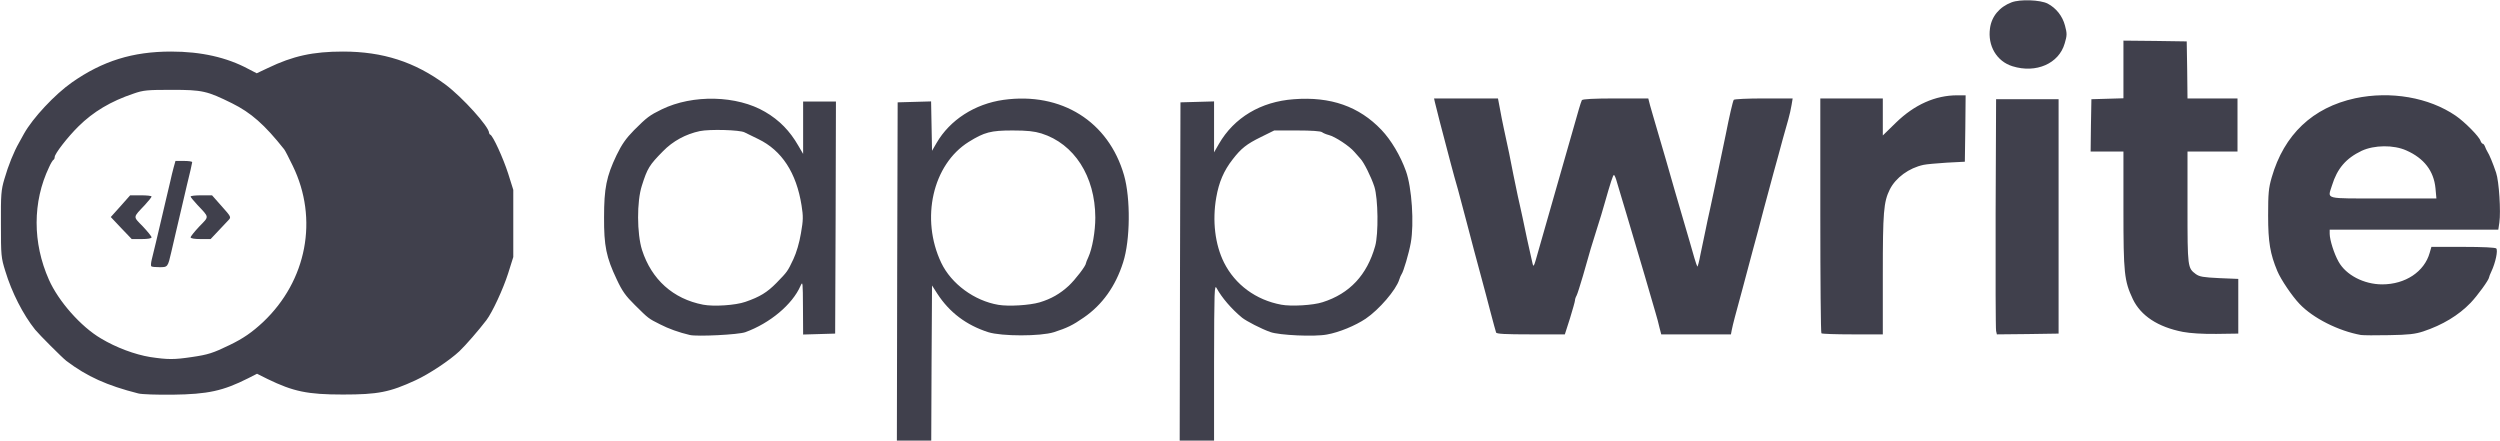
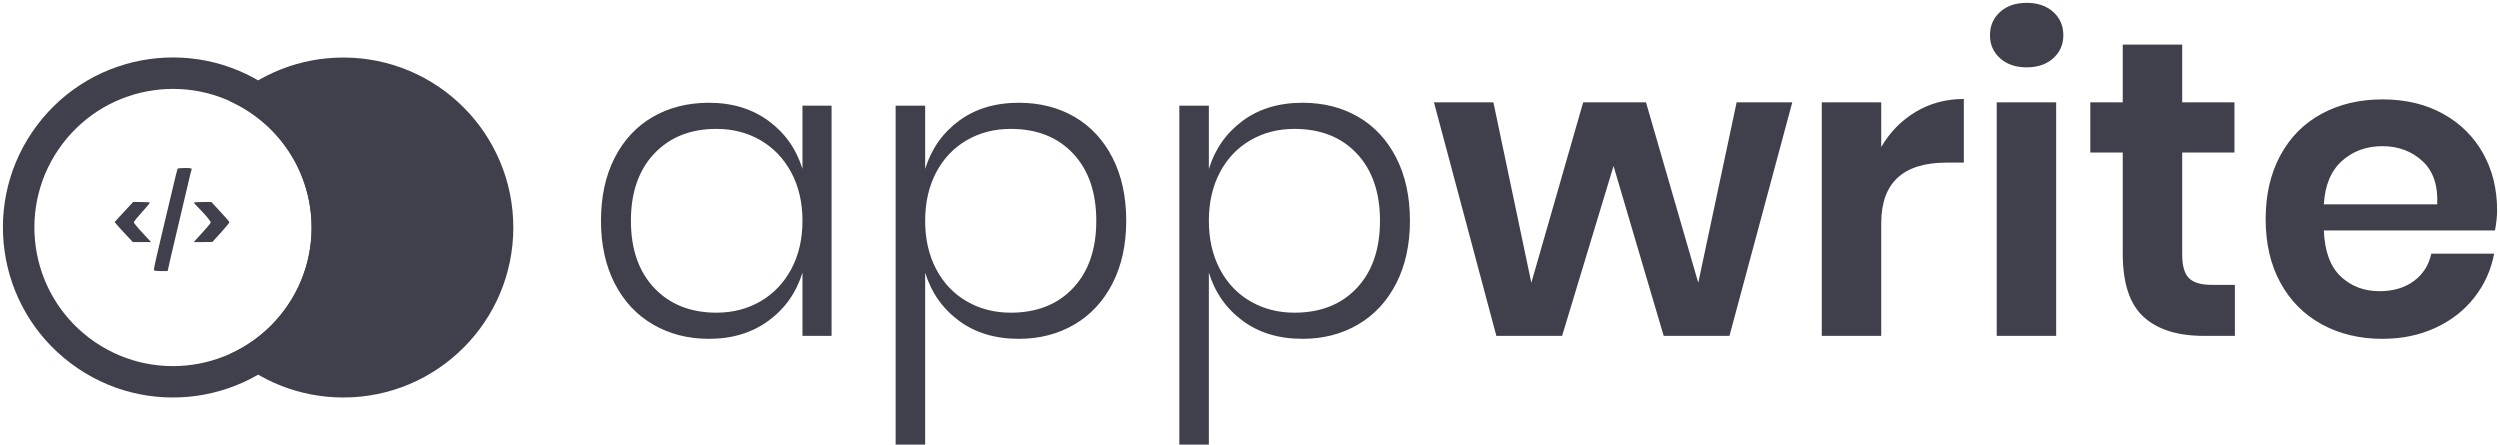
- <svg xmlns="http://www.w3.org/2000/svg" version="1" width="1600" height="282" viewBox="0 0 16000 2820">
-   <g fill="#40404c">
-     <path d="M5742 1738l3-1083 107-3 107-3 3 158 3 158 29-50c85-147 244-250 429-276 370-51 672 138 771 483 42 148 40 414-6 557-48 152-133 272-253 354-69 48-106 66-190 93-86 27-334 27-420 0-140-45-248-126-326-246l-34-53-3 497-2 496h-220l2-1082zm912 197c73-22 131-55 187-107 42-40 109-127 109-143 0-4 7-21 15-38 26-57 45-166 45-255-1-264-135-472-345-538-46-14-90-19-185-19-139 0-180 11-280 73-231 144-310 492-176 774 64 134 211 243 366 269 65 11 199 3 264-16zM7552 1738l3-1083 108-3 107-3v326l31-54c97-168 268-271 480-286 235-18 417 46 560 196 62 65 122 166 157 264 38 105 53 337 31 459-12 67-47 185-59 201-4 6-11 21-15 35-20 65-129 192-215 250-66 44-169 87-248 101-78 15-304 5-362-16-57-20-152-69-181-92-68-56-130-129-162-188-15-28-16 6-17 473v502h-220l2-1082zm913 196c173-55 284-174 336-359 22-78 19-305-5-380-20-62-68-158-90-180-7-7-24-27-38-43-31-37-124-98-164-108-16-4-35-12-43-18-9-7-68-11-160-11h-146l-85 42c-92 45-127 73-181 143-57 73-88 146-105 244-26 149-8 301 50 417 71 141 204 239 366 269 63 12 205 4 265-16zM885 2518c-201-51-327-108-460-208-26-20-174-168-200-200-77-96-150-239-191-375-27-86-28-100-28-300-1-190 1-218 22-289 25-87 61-176 94-233 11-21 26-47 32-58 56-100 197-251 307-328 196-137 388-197 634-197 192 0 356 37 494 111l54 28 72-34c160-77 288-105 480-105 255 0 460 66 657 212 108 81 278 269 278 308 0 4 3 10 8 12 17 7 82 149 114 248l33 105v430l-33 105c-32 100-101 249-139 299-48 63-132 160-173 199-62 58-192 145-281 186-165 76-239 91-464 91-227 0-317-19-482-99l-68-34-57 29c-161 81-257 102-483 105-99 1-198-2-220-8zm343-233c103-15 135-25 242-77 87-42 143-81 214-147 280-265 355-660 190-999-25-52-50-100-55-106-126-159-213-235-334-295-160-79-189-86-385-86-158 0-182 2-245 24-146 49-258 116-353 210-69 68-152 175-152 196 0 7-3 15-7 17-5 2-18 23-29 48-106 222-106 484-1 720 61 138 205 301 333 376 98 59 218 103 315 119 114 17 153 17 267 0z" />
-     <path d="M968 1704c-3-3-2-22 3-42 15-60 39-161 59-247 10-44 25-109 34-145 8-36 20-85 26-110 5-25 15-64 21-87l12-43h53c30 0 54 3 54 8-1 9-14 68-35 152-8 36-24 103-35 150s-26 112-34 145-21 89-29 125c-23 100-23 100-76 100-26 0-50-2-53-6zM776 1460l-67-71 62-69 62-70h68c38 0 69 3 69 8 0 4-19 28-42 53-79 84-78 72-14 138 31 33 56 64 56 70 0 7-25 11-63 11h-64l-67-70zM1220 1519c0-6 25-37 56-70 64-66 65-55-13-138-24-26-43-49-43-53 0-5 31-8 69-8h68l62 70c60 67 61 70 44 88-10 10-40 42-66 70l-49 52h-64c-39 0-64-4-64-11zM4415 2144c-69-16-138-41-190-68-76-38-74-37-161-123-60-59-82-90-117-165-67-141-82-214-81-398 0-185 15-261 80-397 34-70 60-107 112-160 82-82 99-95 177-133 199-97 482-90 662 16 91 53 158 122 212 216l31 53V650h210l-2 743-3 742-102 3-103 3-1-173c-1-163-1-171-16-138-52 119-196 239-353 296-44 16-308 29-355 18zm355-212c93-32 140-61 199-121 71-73 71-73 109-153 19-41 38-104 48-165 15-84 15-109 4-178-33-209-126-352-277-425-38-19-77-38-88-43-31-16-223-21-286-8-90 19-173 64-236 129-87 88-100 109-135 220-33 101-32 307 1 412 61 189 199 313 391 350 68 13 207 4 270-18zM15110 2144c-144-26-307-108-393-199-47-49-119-155-142-210-46-110-59-185-59-355 0-143 3-176 23-245 79-274 262-447 534-506 227-48 472-6 644 112 57 39 150 133 158 160 4 10 10 19 15 19 4 0 10 8 14 18 3 9 10 24 15 32 13 20 35 73 56 135 19 56 31 248 21 319l-7 46h-1079v26c0 39 28 128 57 179 47 85 162 145 279 145 148 0 270-81 304-202l11-38h202c128 0 207 4 213 10 12 12-5 92-31 147-8 17-15 34-15 38 0 15-74 117-118 163-77 80-180 142-303 183-52 17-94 22-219 24-85 2-166 1-180-1zm477-940c-11-110-73-191-186-241-82-37-206-35-286 2-101 48-157 114-190 221-28 92-60 84 326 84h342l-6-66zM9575 2128c-3-7-18-65-35-128-16-63-44-167-61-230-39-144-49-182-93-350-19-74-44-168-55-207-12-40-33-117-47-170-57-216-97-369-101-390l-5-23h409l12 63c6 34 17 91 25 127 26 118 46 214 61 295 9 44 22 107 29 140 8 33 21 96 31 140 19 93 37 176 56 259 15 67 10 73 49-64 49-173 83-290 130-455 54-188 102-357 125-437 7-25 16-51 19-57 5-7 76-11 216-11h209l11 43c7 23 27 96 47 162 52 177 57 194 113 390 50 172 62 213 95 325 8 28 21 73 29 101s17 53 19 55c2 3 12-33 20-78 9-46 23-112 31-148 7-36 21-101 31-145 9-44 23-109 31-145 27-129 56-266 69-330 22-113 45-212 51-221 3-5 89-9 191-9h186l-7 42c-4 24-13 66-21 93-19 64-53 190-65 235-5 19-18 67-29 105-11 39-38 142-62 230-23 88-55 210-72 270-16 61-45 169-64 240-19 72-42 155-50 185s-17 67-20 83l-5 27h-446l-11-42c-5-24-17-68-26-98s-25-84-35-120-26-89-34-117c-46-153-91-306-118-398-11-38-26-88-33-110s-18-61-26-87c-7-27-16-48-20-48-6 0-22 50-59 180-10 36-32 110-50 165-34 107-41 130-89 300-18 61-36 118-41 127-6 10-10 23-10 30s-15 59-32 115l-33 103h-218c-165 0-219-3-222-12zM11657 2133c-4-3-7-343-7-755V630h400v237l84-82c118-115 252-175 392-175h54l-2 213-3 212-116 6c-63 4-130 10-148 14-94 20-178 82-216 157-40 80-45 145-45 544v384h-193c-107 0-197-3-200-7zM12775 2118c-3-13-4-351-3-753l3-730h400v1500l-197 3-198 2-5-22zM13970 2124c-159-31-269-103-320-210-55-117-60-166-60-570V970h-210l2-167 3-168 103-3 102-3V260l203 2 202 3 3 182 2 183h320v340h-320v358c0 384 1 387 53 426 24 17 47 21 150 26l122 5v350l-140 2c-88 1-168-4-215-13zM12880 424c-101-31-160-131-144-243 10-76 61-137 138-166 55-21 184-16 231 8 55 29 95 80 111 141 14 52 13 63-2 114-37 129-183 193-334 146z" />
-   </g>
+ <svg xmlns="http://www.w3.org/2000/svg" xmlns:ns1="https://boxy-svg.com" viewBox="0 0 956 170">
+   <path d="M196.289 87c0 35.899-29.101 65-65 65-16.675 0-31.883-6.279-43.389-16.601 18.433-8.298 31.266-26.827 31.266-48.353 0-21.553-12.865-40.101-31.335-48.384C99.346 28.304 114.581 22 131.289 22c35.899 0 65 29.101 65 65z" fill="#40404c" />
+   <path d="M105.306 35.116a65 65 0 10-78.307 103.769 65 65 0 1078.307-103.77zM98.077 44.694a53 53 0 01-63.85 84.612 53 53 0 0163.85-84.612z" ns1:shape="ring 186.727 313.243 53 53 65 65 1@f84c4233" ns1:origin="0.499777 0.499705" fill="#40404c" />
+   <path d="M271.084 39.297c8.92 0 16.523 2.31 22.81 6.93 6.287 4.62 10.61 10.743 12.97 18.37v-24.18h11.13v88.02h-11.13v-24.18c-2.36 7.633-6.683 13.76-12.97 18.38-6.287 4.62-13.89 6.93-22.81 6.93-7.953 0-15.073-1.827-21.36-5.48-6.287-3.653-11.177-8.893-14.67-15.72-3.493-6.827-5.24-14.807-5.24-23.94 0-9.24 1.747-17.273 5.24-24.1 3.493-6.82 8.357-12.03 14.59-15.63 6.233-3.6 13.38-5.4 21.44-5.4zm2.9 9.99c-9.887 0-17.813 3.143-23.78 9.43-5.96 6.287-8.94 14.857-8.94 25.71 0 10.853 2.98 19.423 8.94 25.71 5.967 6.287 13.893 9.43 23.78 9.43 6.233 0 11.847-1.45 16.84-4.35 5-2.9 8.923-7.01 11.77-12.33 2.847-5.32 4.27-11.473 4.27-18.46s-1.423-13.137-4.27-18.45c-2.847-5.32-6.77-9.433-11.77-12.34-4.993-2.9-10.607-4.35-16.84-4.35zm115.577-9.99c8.06 0 15.18 1.8 21.36 5.4 6.18 3.6 11.017 8.81 14.51 15.63 3.493 6.827 5.24 14.86 5.24 24.1 0 9.133-1.747 17.113-5.24 23.94-3.493 6.827-8.357 12.067-14.59 15.72-6.233 3.653-13.327 5.48-21.28 5.48-9.027 0-16.657-2.31-22.89-6.93-6.233-4.62-10.53-10.747-12.89-18.38v65.77h-11.29V40.417h11.29v24.18c2.36-7.627 6.657-13.75 12.89-18.37 6.233-4.62 13.863-6.93 22.89-6.93zm-3.06 9.99c-6.233 0-11.85 1.45-16.85 4.35-4.993 2.907-8.887 7.02-11.68 12.34-2.793 5.313-4.19 11.463-4.19 18.45s1.397 13.14 4.19 18.46 6.687 9.43 11.68 12.33c5 2.9 10.617 4.35 16.85 4.35 9.993 0 17.947-3.143 23.86-9.43 5.907-6.287 8.86-14.857 8.86-25.71 0-10.853-2.953-19.423-8.86-25.71-5.913-6.287-13.867-9.43-23.86-9.43zm111.547-9.99c8.06 0 15.18 1.8 21.36 5.4 6.18 3.6 11.017 8.81 14.51 15.63 3.493 6.827 5.24 14.86 5.24 24.1 0 9.133-1.747 17.113-5.24 23.94-3.493 6.827-8.357 12.067-14.59 15.72-6.233 3.653-13.327 5.48-21.28 5.48-9.027 0-16.657-2.31-22.89-6.93-6.233-4.62-10.53-10.747-12.89-18.38v65.77h-11.29V40.417h11.29v24.18c2.36-7.627 6.657-13.75 12.89-18.37 6.233-4.62 13.863-6.93 22.89-6.93zm-3.06 9.99c-6.233 0-11.85 1.45-16.85 4.35-4.993 2.907-8.887 7.02-11.68 12.34-2.793 5.313-4.19 11.463-4.19 18.45s1.397 13.14 4.19 18.46 6.687 9.43 11.68 12.33c5 2.9 10.617 4.35 16.85 4.35 9.993 0 17.947-3.143 23.86-9.43 5.907-6.287 8.86-14.857 8.86-25.71 0-10.853-2.953-19.423-8.86-25.71-5.913-6.287-13.867-9.43-23.86-9.43zM664.085 39.137h21.28l-24.02 89.3h-25.15l-19.18-64.96-19.67 64.96h-25.14l-23.86-89.3h22.73l14.51 68.99 19.82-68.99h24.02l19.99 68.99 14.67-68.99zm55.295 17.08c3.326-5.693 7.73-10.18 13.21-13.46 5.486-3.273 11.613-4.91 18.38-4.91v24.34h-6.61c-16.654 0-24.98 7.737-24.98 23.21v43.04h-22.73v-89.3h22.73v17.08zm41.587-42.72c0-3.653 1.29-6.633 3.87-8.94 2.58-2.313 5.964-3.47 10.15-3.47 4.194 0 7.58 1.157 10.16 3.47 2.58 2.307 3.87 5.287 3.87 8.94 0 3.547-1.29 6.477-3.87 8.79-2.58 2.313-5.966 3.47-10.16 3.47-4.186 0-7.57-1.157-10.15-3.47s-3.87-5.243-3.87-8.79zm2.58 25.64h22.73v89.3h-22.73v-89.3zm82.213 69.79h8.86v19.51h-11.93c-9.994 0-17.65-2.417-22.97-7.25-5.32-4.84-7.98-12.9-7.98-24.18v-38.69h-12.41v-19.18h12.41v-22.09h22.73v22.09h19.99v19.18h-19.99v39.01c0 4.3.86 7.31 2.58 9.03 1.72 1.713 4.623 2.57 8.71 2.57zm109.126-28.53c0 2.26-.267 4.84-.8 7.74h-65.45c.32 7.953 2.47 13.81 6.45 17.57 3.973 3.76 8.916 5.64 14.83 5.64 5.266 0 9.643-1.29 13.13-3.87 3.493-2.573 5.723-6.063 6.69-10.47h24.02c-1.18 6.233-3.704 11.82-7.57 16.76-3.874 4.947-8.844 8.817-14.91 11.61-6.074 2.793-12.817 4.19-20.23 4.19-8.707 0-16.447-1.853-23.22-5.56-6.767-3.707-12.03-9-15.79-15.88-3.767-6.88-5.65-14.993-5.65-24.34 0-9.353 1.883-17.493 5.65-24.42 3.76-6.933 9.023-12.227 15.79-15.88 6.773-3.653 14.513-5.48 23.22-5.48 8.806 0 16.516 1.827 23.13 5.48 6.606 3.653 11.71 8.677 15.31 15.07 3.6 6.393 5.4 13.673 5.4 21.84zm-22.89-2.25c.326-7.313-1.58-12.85-5.72-16.61s-9.217-5.64-15.23-5.64c-6.127 0-11.287 1.88-15.48 5.64-4.194 3.76-6.504 9.297-6.93 16.61h43.36z" style="white-space:pre" fill="#40404c" />
+   <path d="M67.894 64.511c-.078.192-1.072 4.095-2.142 8.725-1.111 4.63-2.871 11.938-3.864 16.262-1.915 7.92-3.063 13.124-3.063 13.813 0 .19 1.187.345 2.64.345h2.641l1.185-5.282c.69-2.869 2.221-9.451 3.445-14.616 1.225-5.166 2.716-11.441 3.291-13.967.573-2.526 1.147-4.82 1.263-5.088.115-.344-.537-.458-2.526-.458-1.493 0-2.795.114-2.87.266zM47.345 81.079l-3.52 3.827 1.034 1.224c.572.688 2.143 2.411 3.482 3.827l2.449 2.601h6.964l-3.29-3.559c-1.8-1.911-3.292-3.749-3.292-3.978 0-.268 1.378-1.989 3.062-3.826 1.683-1.874 3.061-3.483 3.061-3.674 0-.153-1.454-.268-3.214-.268h-3.176l-3.56 3.826zm26.785-3.597c0 .116.651.842 1.453 1.646 2.987 2.984 5.091 5.511 4.976 6.007-.076.269-1.531 2.066-3.29 3.941l-3.175 3.482h3.557l3.559-.038 3.251-3.558c1.8-1.988 3.253-3.751 3.253-3.98 0-.19-1.53-1.989-3.444-4.016l-3.442-3.713h-3.331c-1.875 0-3.367.115-3.367.229z" fill="#40404c" />
</svg>
